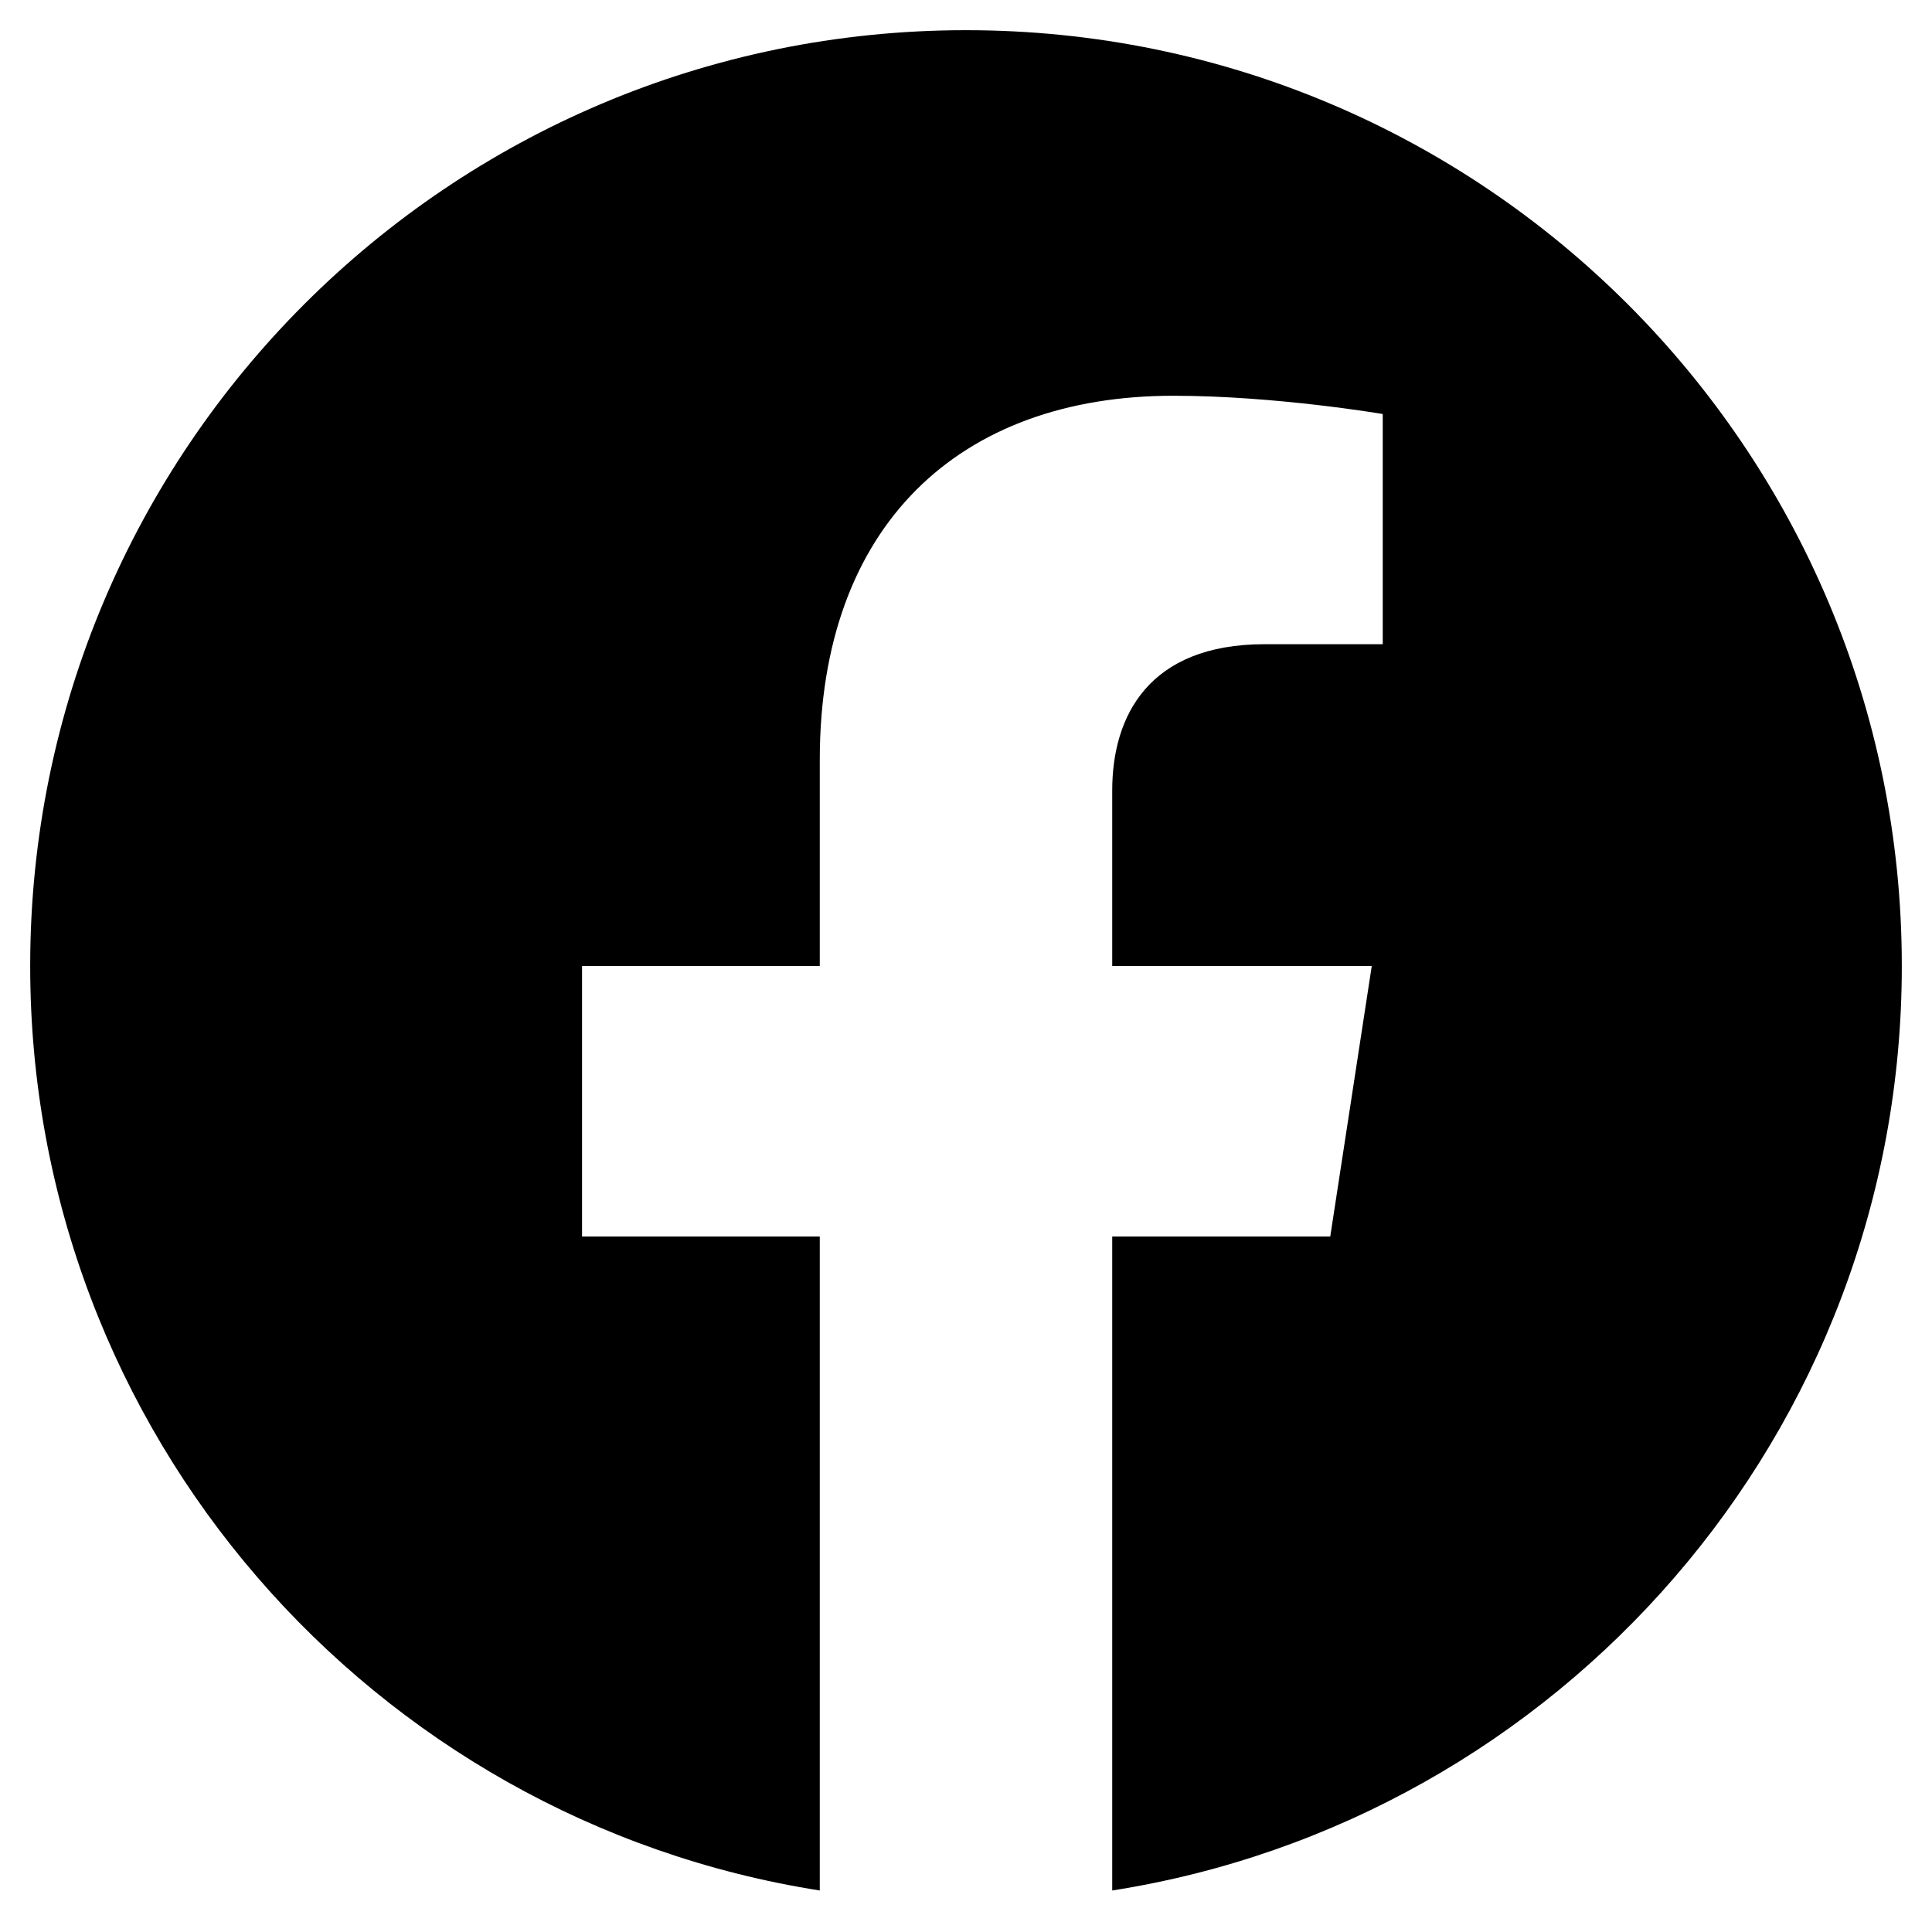
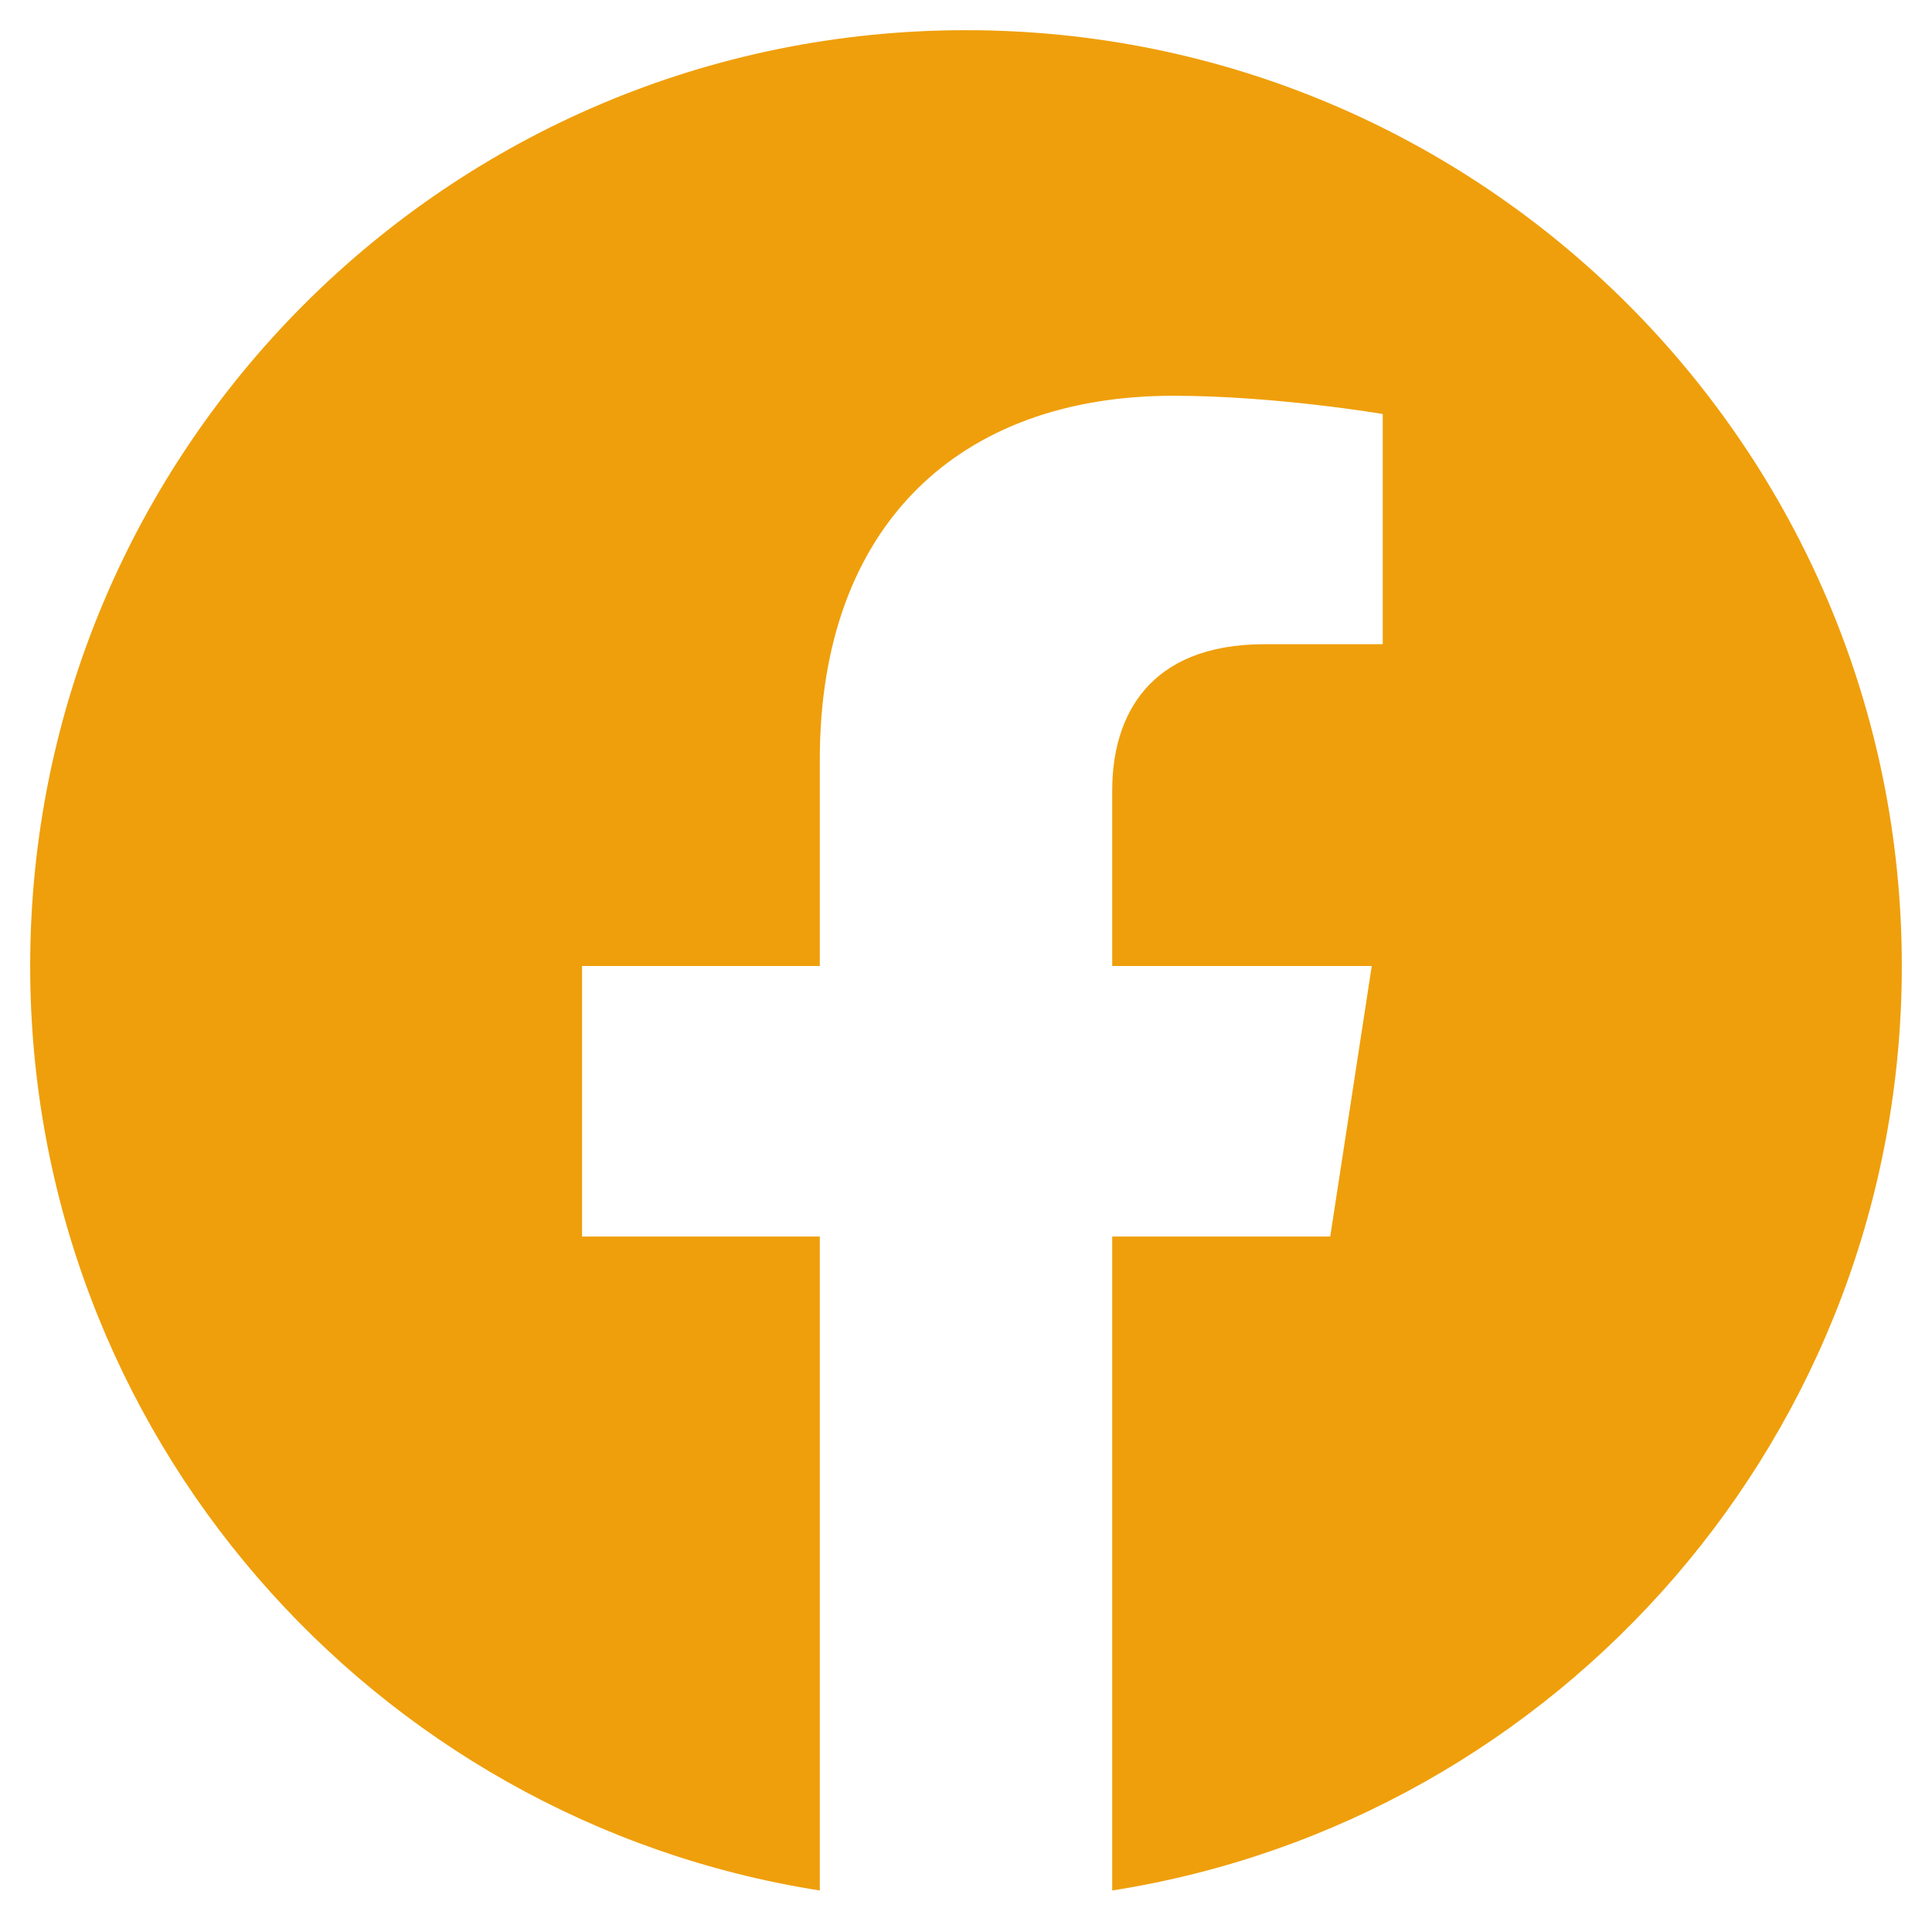
<svg xmlns="http://www.w3.org/2000/svg" aria-hidden="true" focusable="false" data-prefix="fab" data-icon="facebook" class="svg-inline--fa fa-facebook fa-w-16" role="img" viewBox="0 0 512 512">
-   <path fill="currentColor" d="M504 256C504 119 393 8 256 8S8 119 8 256c0 123.78 90.69 226.38 209.25 245V327.69h-63V256h63v-54.64c0-62.15 37-96.48 93.67-96.48 27.14 0 55.52 4.84 55.52 4.84v61h-31.28c-30.8 0-40.41 19.12-40.41 38.73V256h68.78l-11 71.69h-57.78V501C413.31 482.38 504 379.78 504 256z" />
+   <path fill="#EF9F0B" d="M504 256C504 119 393 8 256 8S8 119 8 256c0 123.78 90.69 226.38 209.25 245V327.69h-63V256h63v-54.64c0-62.15 37-96.48 93.67-96.48 27.14 0 55.52 4.84 55.52 4.84v61h-31.28c-30.8 0-40.41 19.12-40.41 38.73V256h68.78l-11 71.69h-57.78V501C413.31 482.38 504 379.78 504 256z" />
</svg>
